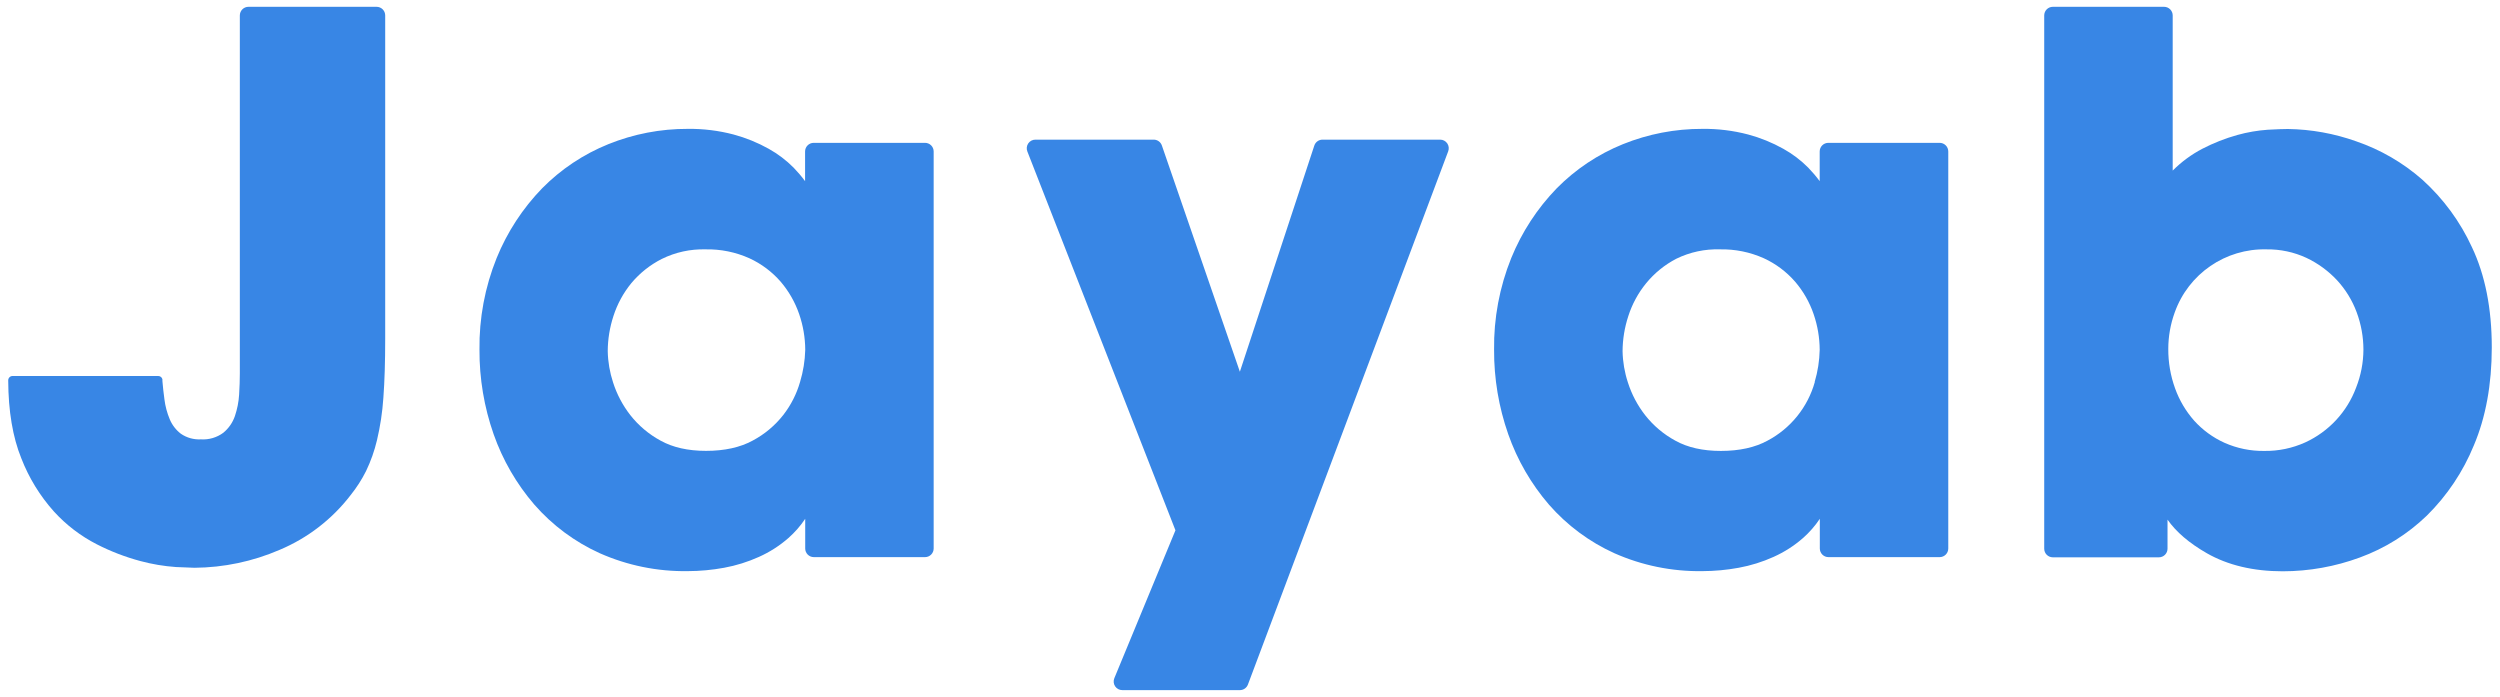
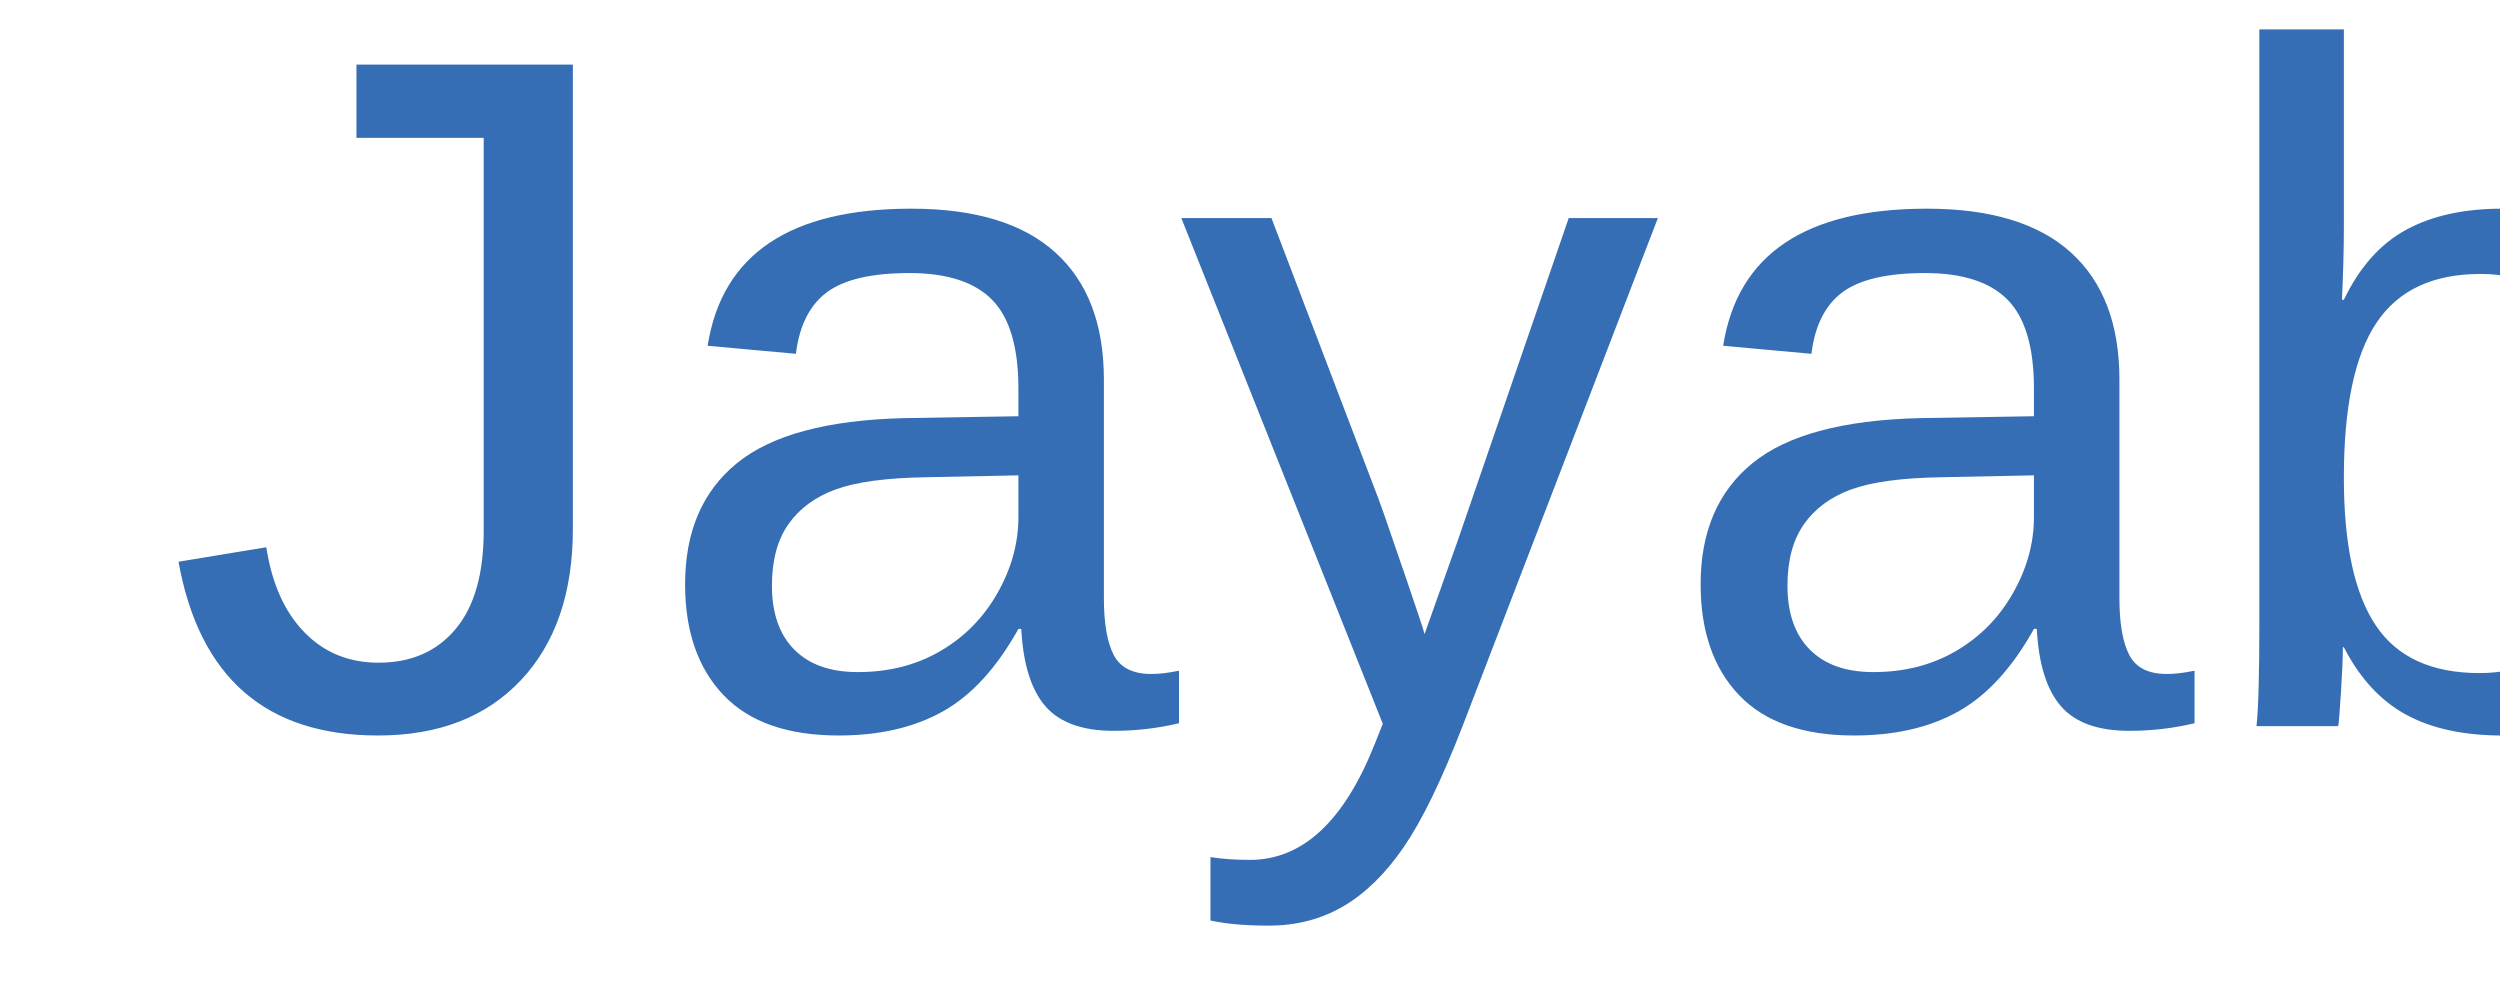
- <svg xmlns="http://www.w3.org/2000/svg" viewBox="149 431 782 218">
+ <svg xmlns="http://www.w3.org/2000/svg" id="Layer_1" data-name="Layer 1" viewBox="198 543 520 207">
  <defs>
-     <style>.cls-1{fill:#3886e5;}</style>
+     <style>.cls-1{font-size:200px;fill:#356eb4;font-family:AvantGardeLT-Demi, 'AvantGarde LT Book', Arial, Helvetica, sans-serif;font-weight:300;}</style>
  </defs>
-   <path class="cls-1" d="M266.79,433.13a2.69,2.69,0,0,1,2.7,2.69V536.94c0,7.18-.19,13.39-.57,18.48a81.14,81.14,0,0,1-2,13.27,47.65,47.65,0,0,1-3.41,9.64,42.15,42.15,0,0,1-4.82,7.52A54.68,54.68,0,0,1,236.45,603a68.47,68.47,0,0,1-26.61,5.6c-.75,0-2.59-.08-5.8-.23a58.72,58.72,0,0,1-11.12-1.87,69.15,69.15,0,0,1-13.65-5.25A47.18,47.18,0,0,1,165.87,591a54.49,54.49,0,0,1-10.2-16.63c-2.68-6.59-4.06-14.79-4.1-24.37v-.07a1.36,1.36,0,0,1,1.35-1.32H198.5a1.35,1.35,0,0,1,1.3,1c0,.18,0,.37,0,.56.15,1.81.36,3.75.64,5.79a23.62,23.62,0,0,0,1.65,6.18,11.09,11.09,0,0,0,3.49,4.54,10.06,10.06,0,0,0,6.28,1.75,10.59,10.59,0,0,0,7-2.07,11.61,11.61,0,0,0,3.61-5.19,25.91,25.91,0,0,0,1.33-6.75c.15-2.46.22-4.68.22-6.61V435.83a2.7,2.7,0,0,1,2.7-2.7Z" />
-   <path class="cls-1" d="M438.31,475.68H403.53a2.7,2.7,0,0,0-2.7,2.7v9.29a41.23,41.23,0,0,0-3.57-4.21,35.13,35.13,0,0,0-7.81-5.92,48,48,0,0,0-11-4.47,53.68,53.68,0,0,0-14.3-1.76,65.77,65.77,0,0,0-24.87,4.79,61.39,61.39,0,0,0-20.69,13.79,68.35,68.35,0,0,0-14.24,21.82,74.06,74.06,0,0,0-5.37,28.68,78.68,78.68,0,0,0,4.43,26.44,68.47,68.47,0,0,0,12.72,22,60.13,60.13,0,0,0,20.46,15.21,65.4,65.4,0,0,0,27.56,5.61,63.64,63.64,0,0,0,11.34-1.05,47,47,0,0,0,10.92-3.41,36.73,36.73,0,0,0,9.22-5.91,30.83,30.83,0,0,0,5.24-6v9.29a2.7,2.7,0,0,0,2.7,2.7h34.78a2.7,2.7,0,0,0,2.7-2.7V478.38A2.7,2.7,0,0,0,438.31,475.68Zm-39.05,74.79A30.51,30.51,0,0,1,394,560.82a30.06,30.06,0,0,1-9.57,8c-3.9,2.13-8.8,3.21-14.59,3.21-5.63,0-10.42-1.08-14.23-3.21a30.52,30.52,0,0,1-9.47-8,32.85,32.85,0,0,1-5.36-10.16,33.45,33.45,0,0,1-1.68-9.82,35.89,35.89,0,0,1,1.79-11,31.52,31.52,0,0,1,5.58-10.26A30.19,30.19,0,0,1,356,512a29.1,29.1,0,0,1,13.68-3,31.92,31.92,0,0,1,13.72,2.78,29.1,29.1,0,0,1,9.79,7.33,31.22,31.22,0,0,1,5.79,10.14,34.83,34.83,0,0,1,1.9,11.18A38.16,38.16,0,0,1,399.26,550.47Z" />
-   <path class="cls-1" d="M599.49,474.68h-36.8a2.7,2.7,0,0,0-2.57,1.85l-23.29,70.75-24.4-70.78a2.7,2.7,0,0,0-2.56-1.82h-37a2.7,2.7,0,0,0-2.52,3.68l46.33,118.52-19.12,46.27a2.69,2.69,0,0,0,2.49,3.72h36.78a2.69,2.69,0,0,0,2.52-1.74L602,478.32A2.69,2.69,0,0,0,599.49,474.68Z" />
-   <path class="cls-1" d="M755.68,475.68H720.9a2.7,2.7,0,0,0-2.7,2.7v9.29a41.23,41.23,0,0,0-3.57-4.21,34.9,34.9,0,0,0-7.81-5.92,48,48,0,0,0-11-4.47,53.68,53.68,0,0,0-14.3-1.76,65.77,65.77,0,0,0-24.87,4.79,61.39,61.39,0,0,0-20.69,13.79,68.35,68.35,0,0,0-14.24,21.82,74.06,74.06,0,0,0-5.37,28.68,78.68,78.68,0,0,0,4.43,26.44,68.47,68.47,0,0,0,12.72,22,60.13,60.13,0,0,0,20.46,15.21,65.4,65.4,0,0,0,27.56,5.61,63.64,63.64,0,0,0,11.34-1.05,47.1,47.1,0,0,0,10.93-3.41,36.85,36.85,0,0,0,9.21-5.91,30.83,30.83,0,0,0,5.24-6v9.29a2.7,2.7,0,0,0,2.7,2.7h34.79a2.7,2.7,0,0,0,2.69-2.7V478.39A2.7,2.7,0,0,0,755.68,475.68Zm-39,74.79a29.88,29.88,0,0,1-14.81,18.37c-3.9,2.13-8.8,3.21-14.59,3.21-5.63,0-10.42-1.08-14.23-3.21a30.52,30.52,0,0,1-9.47-8,32.85,32.85,0,0,1-5.36-10.16,33.45,33.45,0,0,1-1.68-9.82,35.91,35.91,0,0,1,1.8-11,31.31,31.31,0,0,1,5.57-10.26,30.12,30.12,0,0,1,9.47-7.68A29,29,0,0,1,687,509a31.92,31.92,0,0,1,13.72,2.78,29.1,29.1,0,0,1,9.79,7.33,31,31,0,0,1,5.79,10.14,34.83,34.83,0,0,1,1.9,11.18A38.16,38.16,0,0,1,716.63,550.47Z" />
-   <path class="cls-1" d="M922.23,508.34A64.91,64.91,0,0,0,906.7,487.2a61.47,61.47,0,0,0-20.7-12,66.51,66.51,0,0,0-21.36-3.85c-1.39,0-3.44.08-6.27.23a48.32,48.32,0,0,0-9.51,1.64,57.3,57.3,0,0,0-11,4.33,37.9,37.9,0,0,0-9.24,6.81V435.83a2.7,2.7,0,0,0-2.71-2.7H791.13a2.7,2.7,0,0,0-2.7,2.7v166.8a2.7,2.7,0,0,0,2.7,2.7h33.16a2.7,2.7,0,0,0,2.71-2.7v-9.09c2.68,3.84,6.81,7.37,12.3,10.51,6.56,3.75,14.55,5.65,23.73,5.65a69.86,69.86,0,0,0,24.14-4.32,59.56,59.56,0,0,0,20.94-13.09,65.92,65.92,0,0,0,14.72-22c3.71-8.74,5.6-19.05,5.6-30.63C928.43,527.5,926.34,517,922.23,508.34ZM886,552.22a30.61,30.61,0,0,1-15.93,17.17,30,30,0,0,1-12.8,2.66,29.61,29.61,0,0,1-12.46-2.55,28.7,28.7,0,0,1-9.45-6.89,31.08,31.08,0,0,1-6-10.14,35.67,35.67,0,0,1-2.12-12.31,33.39,33.39,0,0,1,2-11.39A29.69,29.69,0,0,1,858,509a28.69,28.69,0,0,1,12.45,2.66,31.58,31.58,0,0,1,9.58,7,30.27,30.27,0,0,1,6.13,10,33.64,33.64,0,0,1,2.12,11.72A32.75,32.75,0,0,1,886,552.22Z" />
+   <text class="cls-1" transform="translate(232 694.03)">Jayab</text>
</svg>
